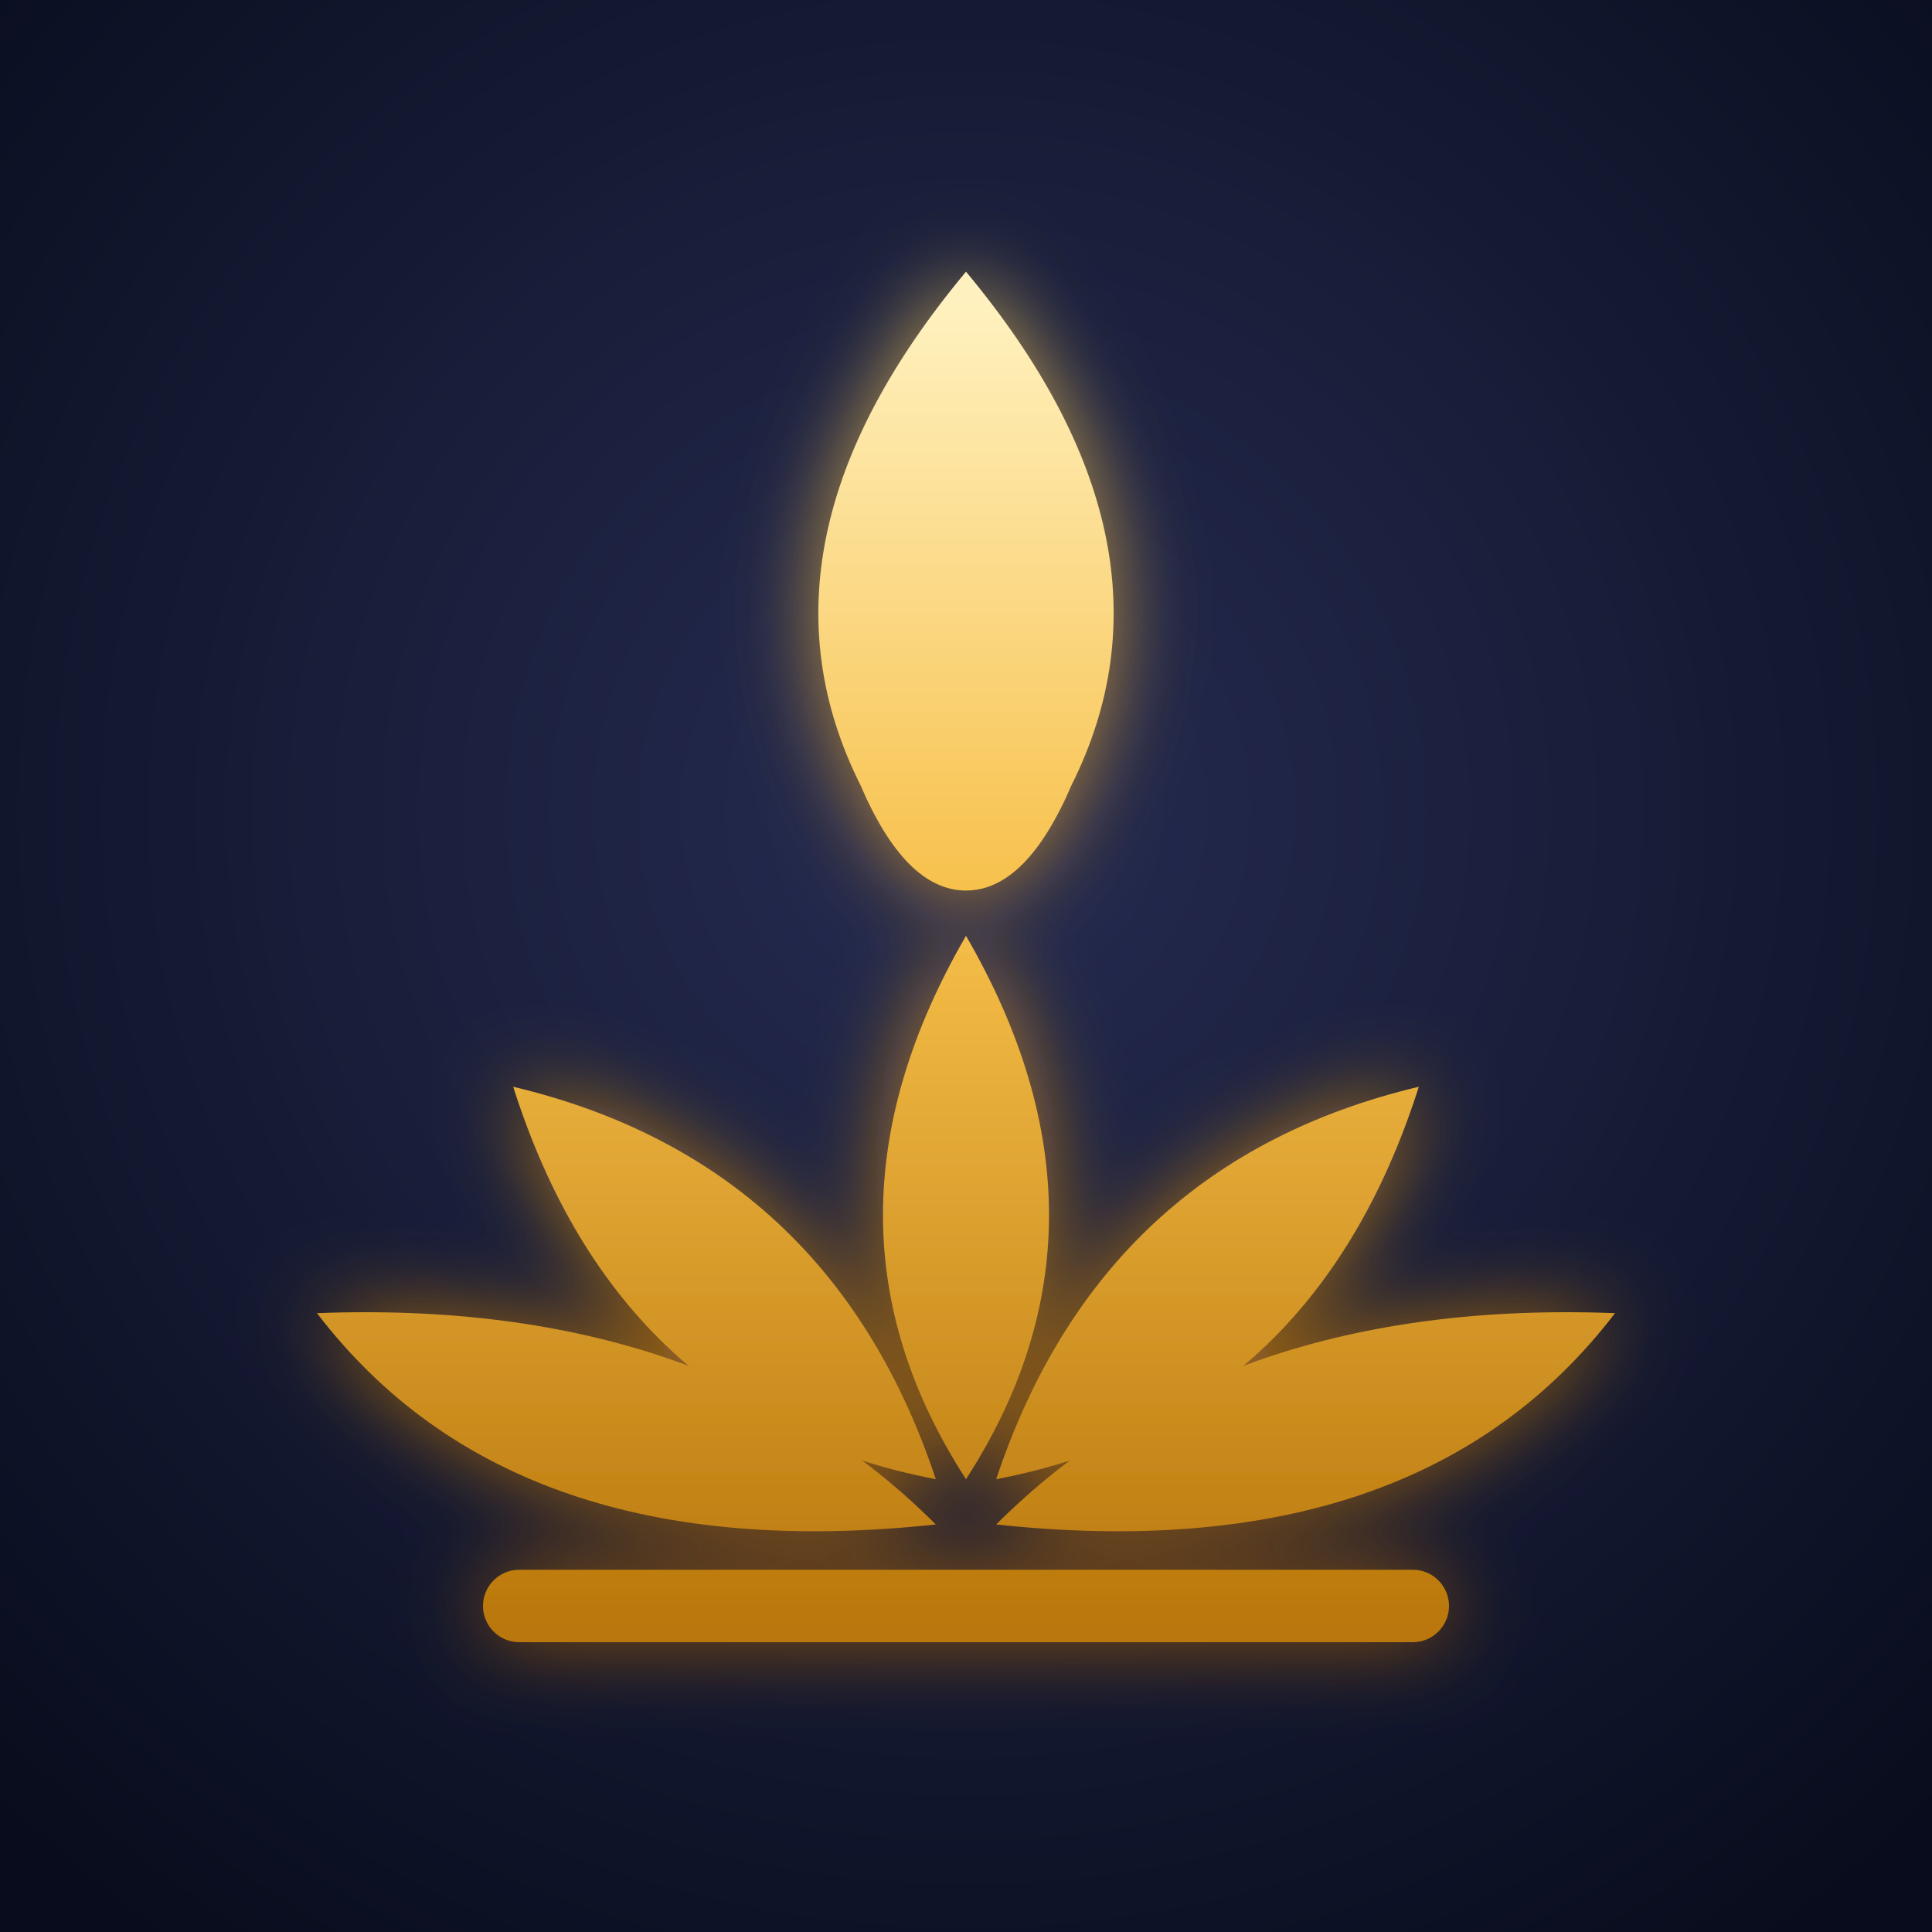
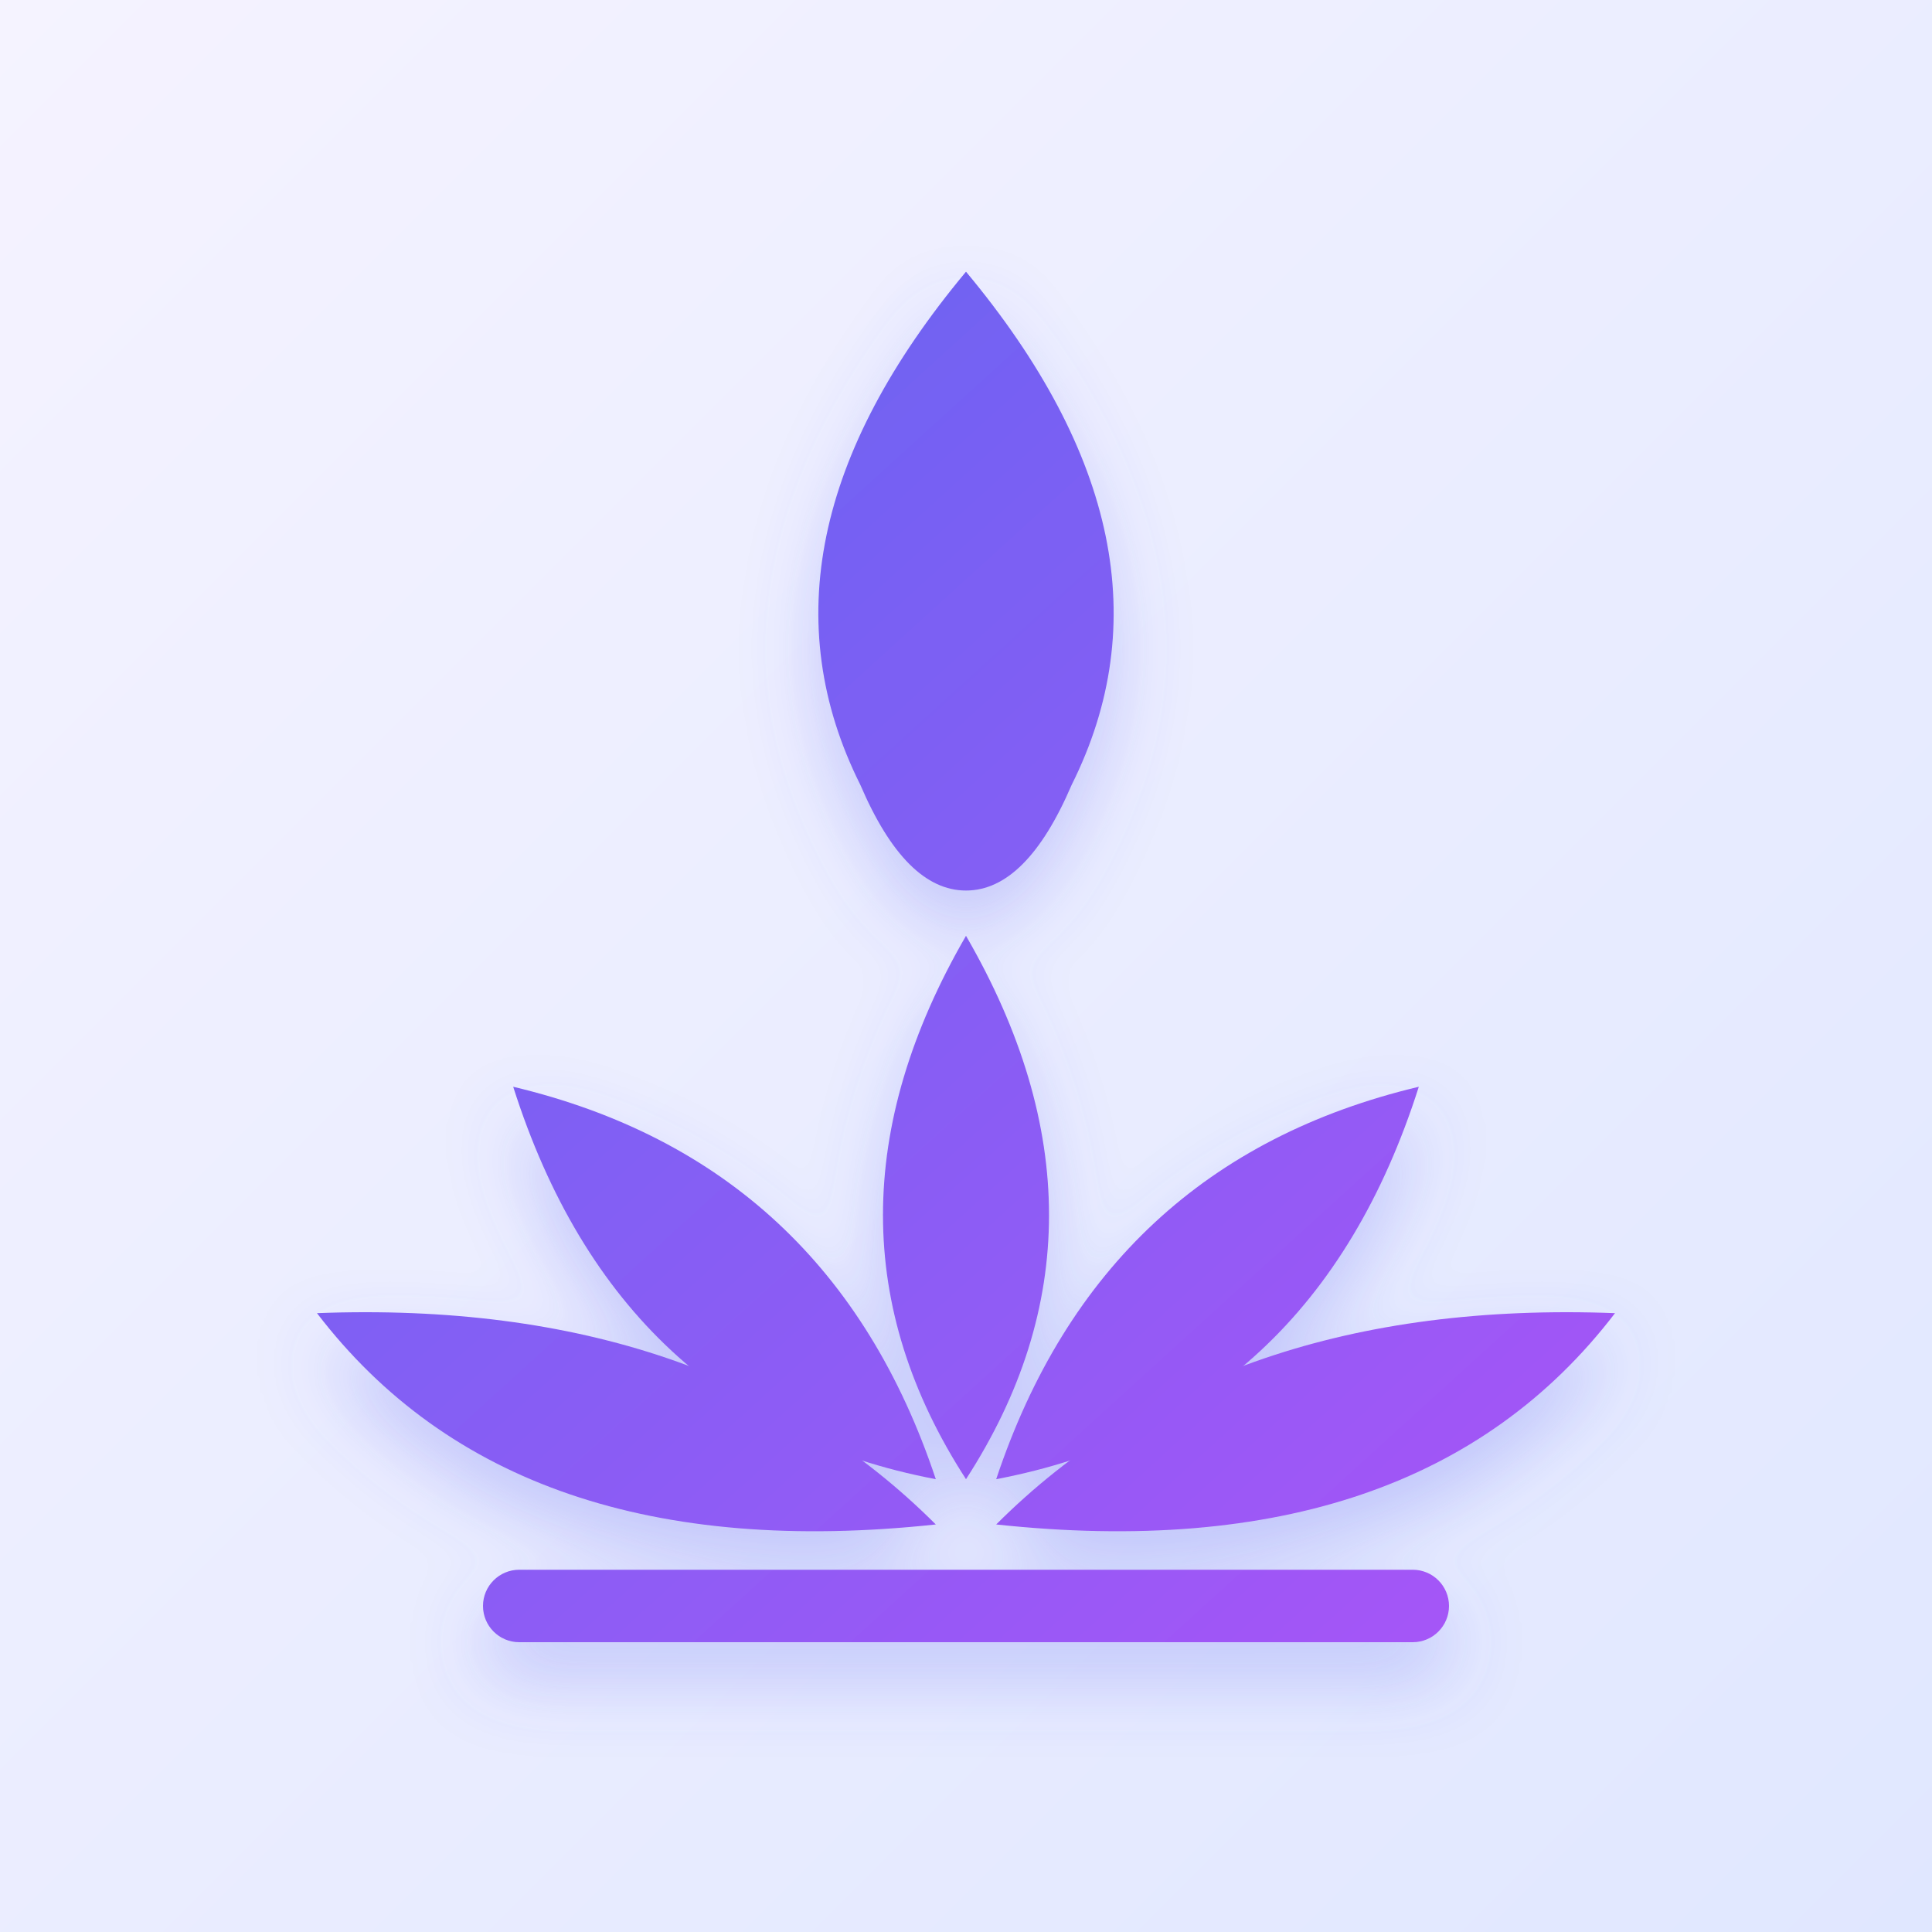
<svg xmlns="http://www.w3.org/2000/svg" viewBox="0 0 64 64" width="128" height="128">
  <defs>
-     <radialGradient id="bg" cx="50%" cy="42%" r="72%">
-       <stop offset="0" stop-color="#262C52" />
-       <stop offset="1" stop-color="#080C1C" />
-     </radialGradient>
-     <linearGradient id="g" gradientUnits="userSpaceOnUse" x1="0" y1="10" x2="0" y2="54">
-       <stop offset="0" stop-color="#FFF1BF" />
-       <stop offset=".45" stop-color="#F7C04A" />
-       <stop offset="1" stop-color="#B9770C" />
+     <linearGradient id="bg" x1="0" y1="0" x2="1" y2="1">
+       <stop offset="0" stop-color="#F5F3FF" />
+       <stop offset="1" stop-color="#E0E7FF" />
    </linearGradient>
-     <filter id="glow" x="-30%" y="-30%" width="160%" height="160%">
-       <feGaussianBlur stdDeviation="1.4" result="b" />
-       <feColorMatrix in="b" type="matrix" values="1 0 0 0 0  0 .75 0 0 0  0 0 .2 0 0  0 0 0 .7 0" result="c" />
-       <feMerge>
-         <feMergeNode in="c" />
-         <feMergeNode in="SourceGraphic" />
-       </feMerge>
+     <linearGradient id="g" gradientUnits="userSpaceOnUse" x1="12" y1="10" x2="52" y2="54">
+       <stop offset="0" stop-color="#6366F1" />
+       <stop offset="1" stop-color="#A855F7" />
+     </linearGradient>
+     <filter id="sh" x="-30%" y="-30%" width="160%" height="160%">
+       <feDropShadow dx="0" dy="1.2" stdDeviation="1.2" flood-color="#6366F1" flood-opacity=".28" />
    </filter>
  </defs>
  <rect width="64" height="64" fill="url(#bg)" />
-   <g fill="url(#g)" stroke="url(#g)" stroke-width="0" stroke-linecap="round" stroke-linejoin="round" filter="url(#glow)">
+   <g fill="url(#g)" stroke="url(#g)" stroke-width="0" stroke-linecap="round" stroke-linejoin="round" filter="url(#sh)">
    <path d="M32 9 Q39.5 18 35.5 26 Q34 29.5 32 29.5 Q30 29.5 28.5 26 Q24.5 18 32 9 Z" />
    <path d="M32 31 Q37.5 40.5 32 49 Q26.5 40.5 32 31 Z" />
    <path d="M31 49 Q20.5 47 17 36 Q27.5 38.5 31 49 Z" />
    <path d="M33 49 Q43.5 47 47 36 Q36.5 38.5 33 49 Z" />
    <path d="M31 50.5 Q17 52 10.5 43.5 Q23.5 43 31 50.5 Z" />
    <path d="M33 50.5 Q47 52 53.5 43.5 Q40.5 43 33 50.5 Z" />
    <rect x="16" y="52" width="32" height="2.4" rx="1.2" />
  </g>
</svg>
